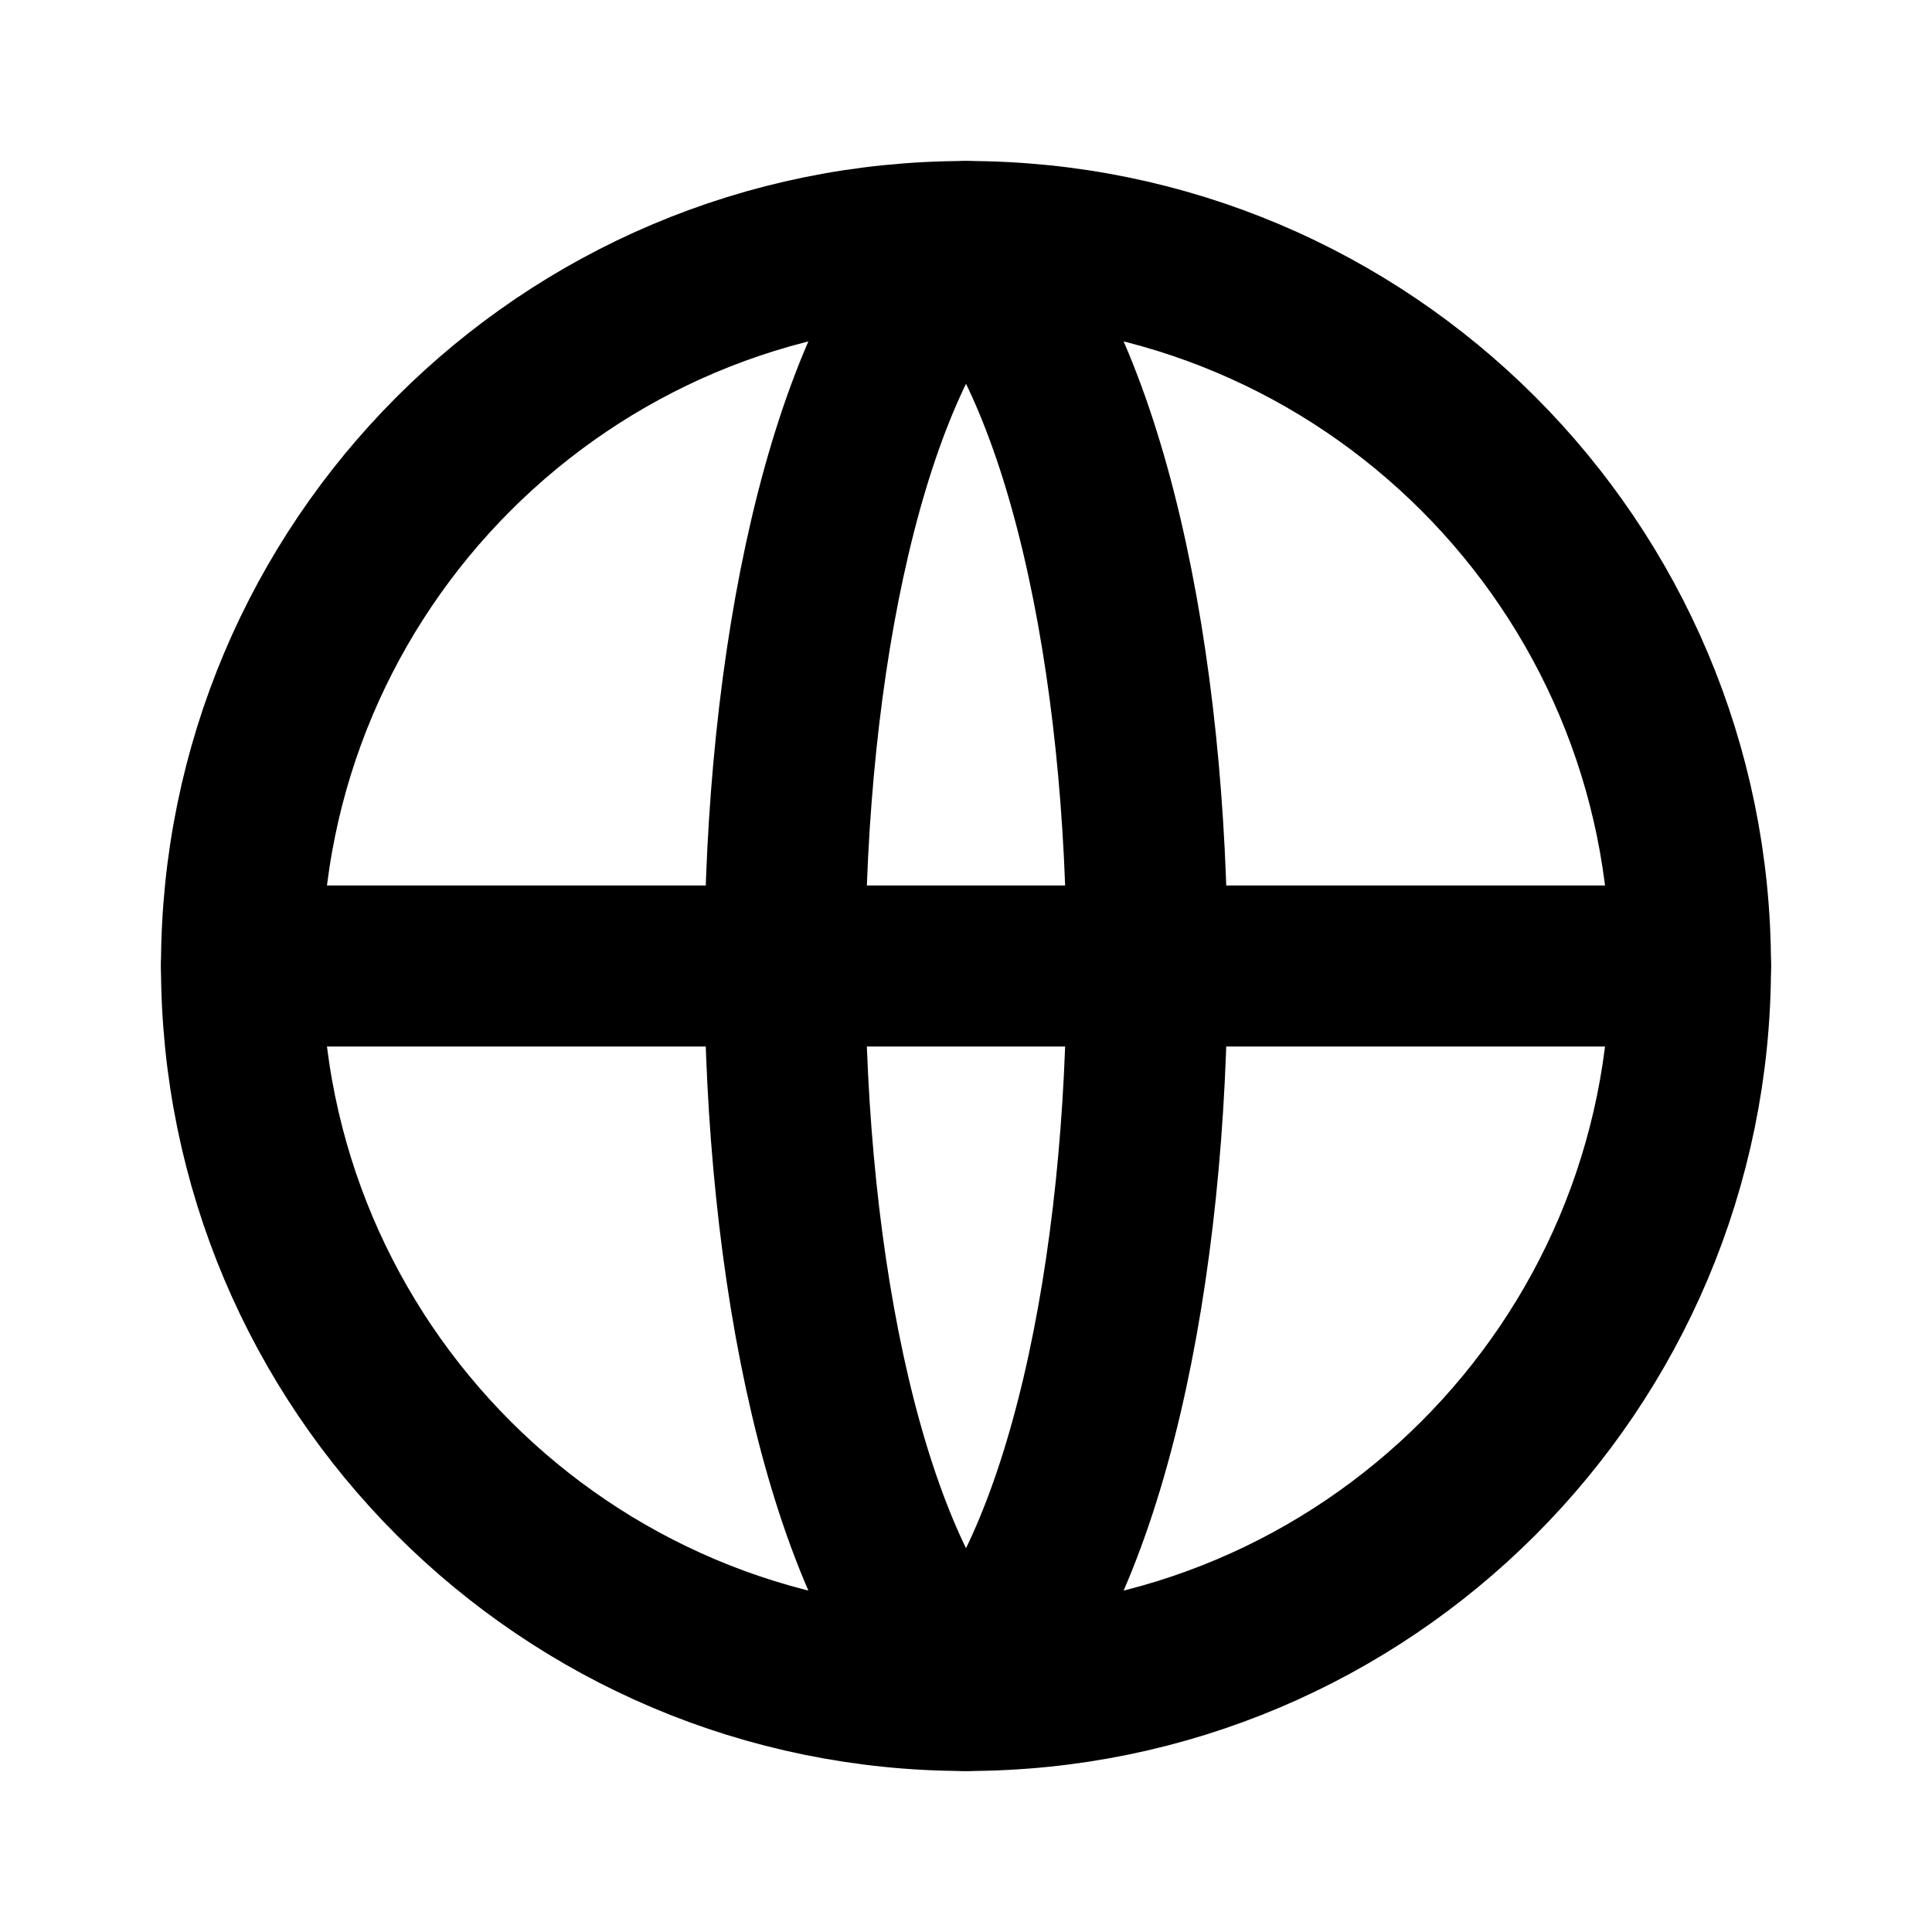
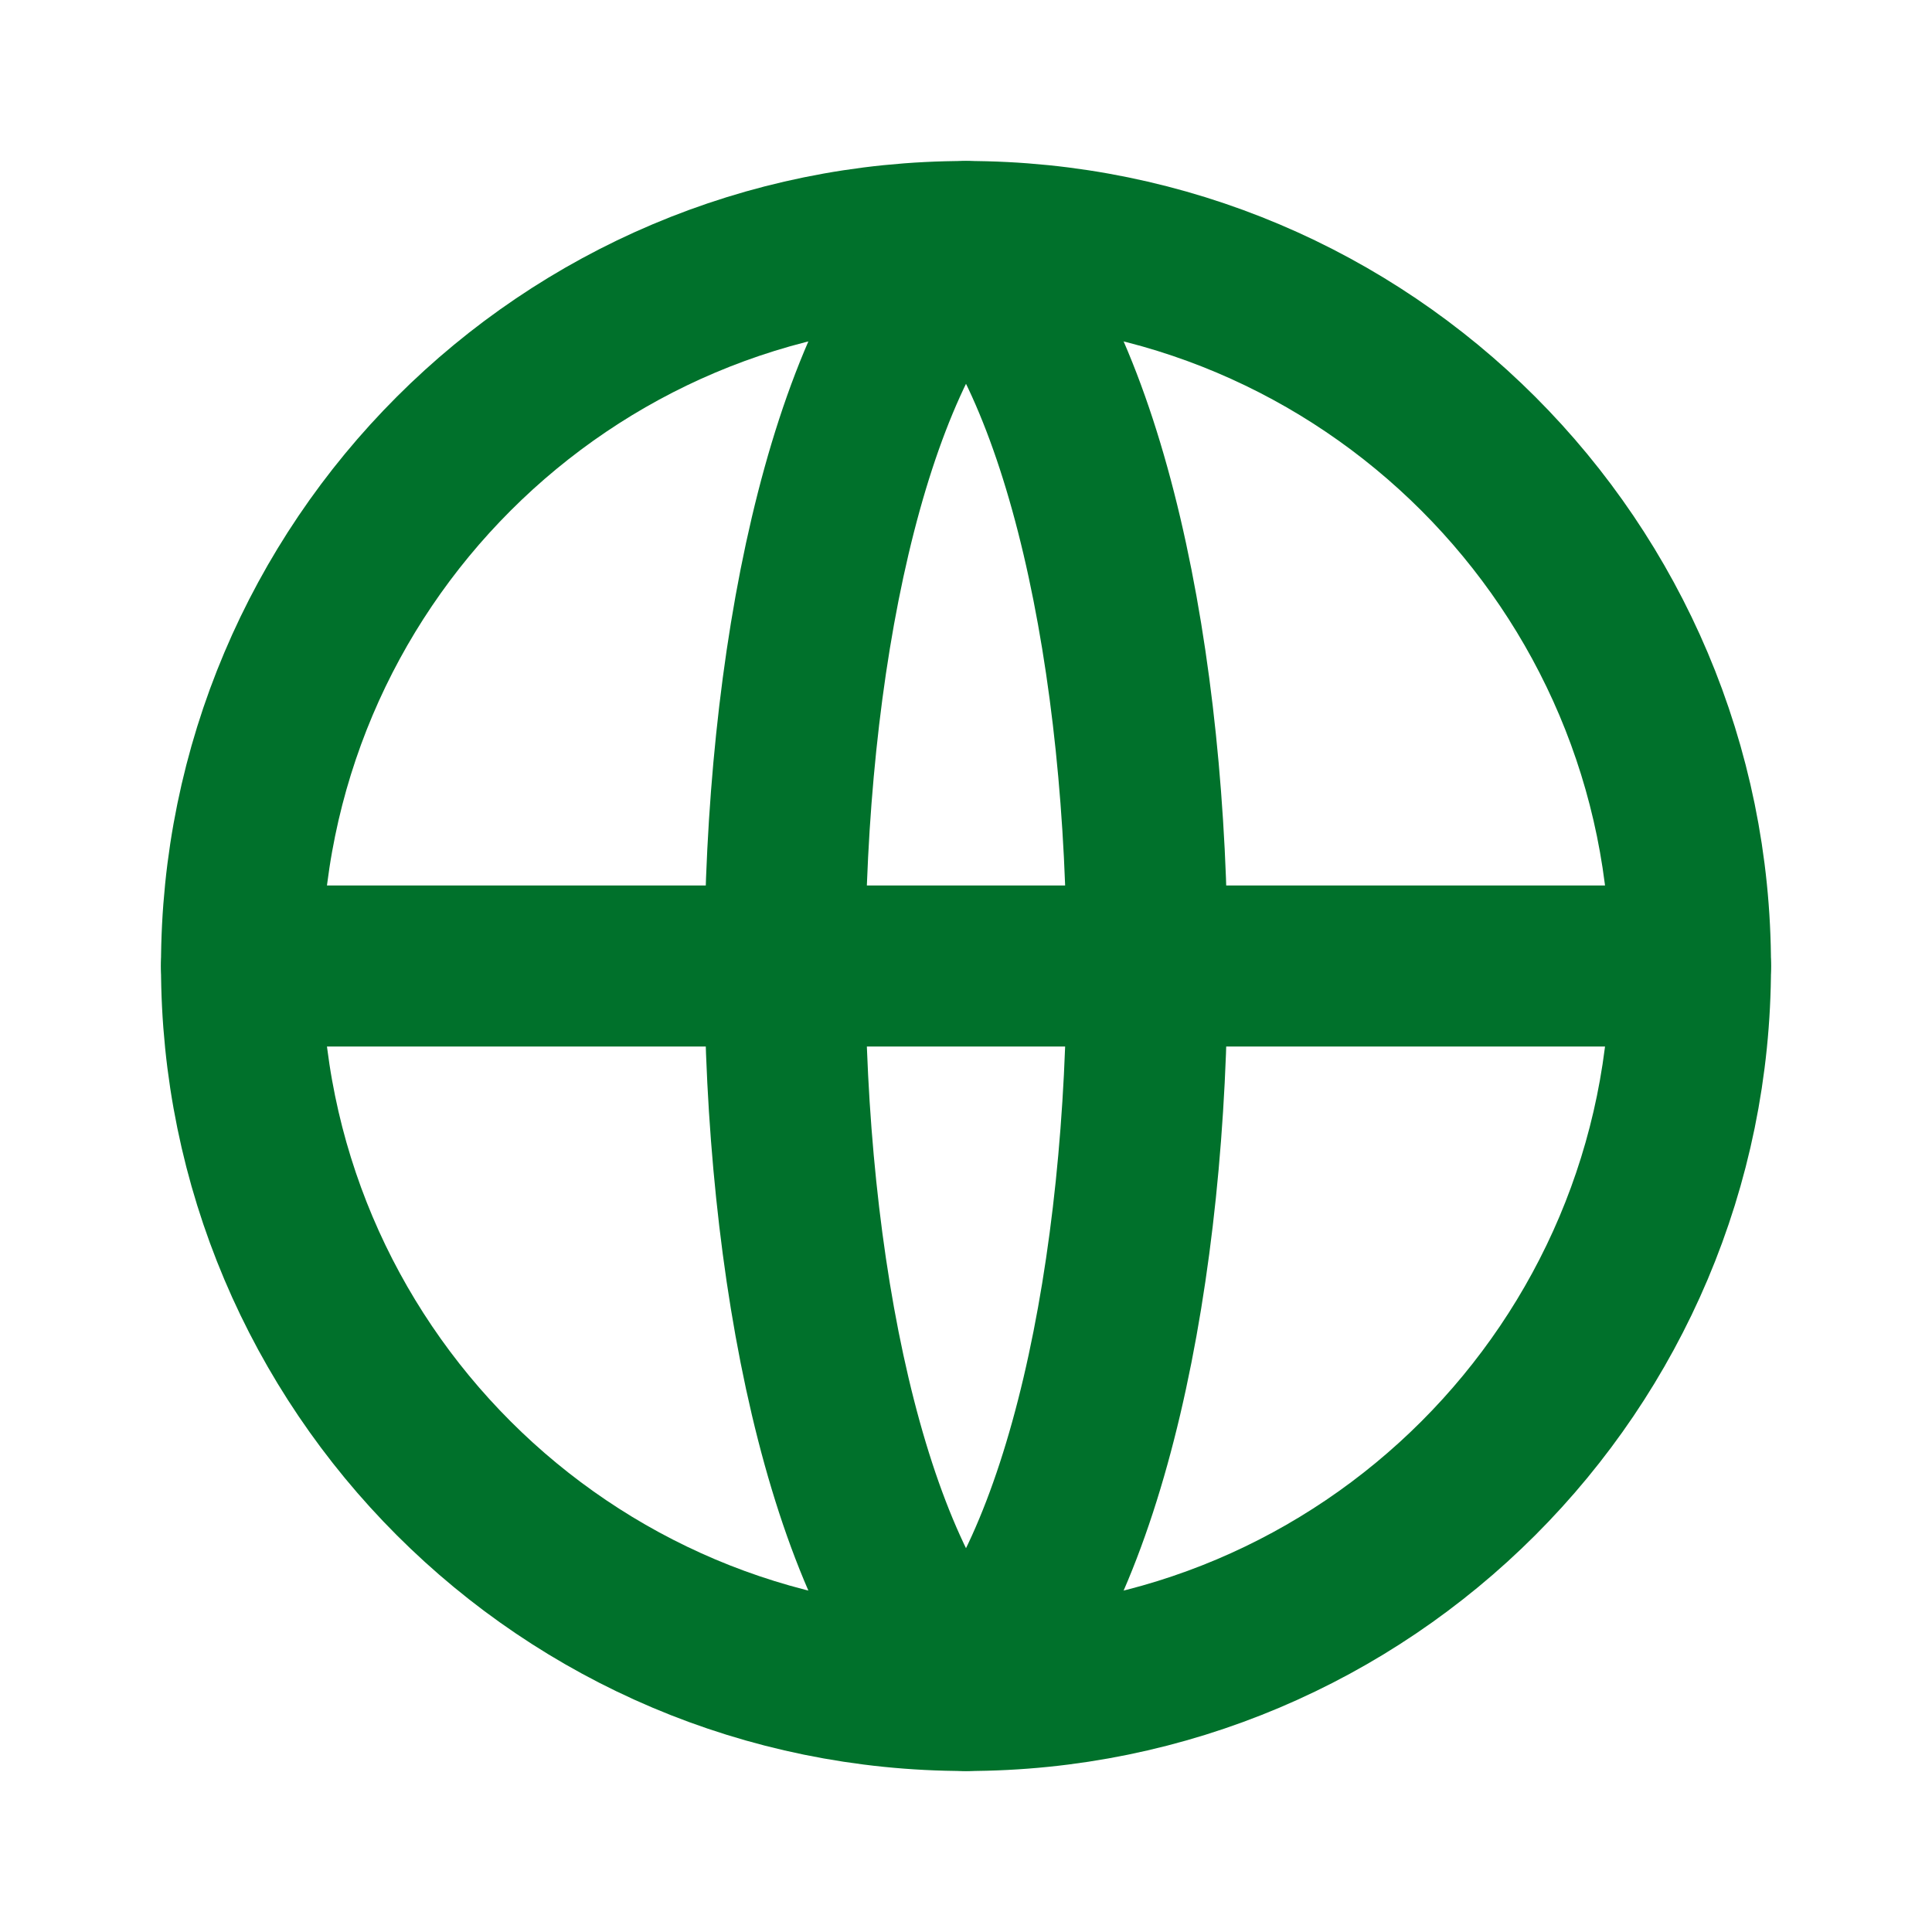
- <svg xmlns="http://www.w3.org/2000/svg" viewBox="0 0 24 24" width="24" height="24" fill="none" stroke="currentColor" stroke-width="2" stroke-linecap="round" stroke-linejoin="round">
+ <svg xmlns="http://www.w3.org/2000/svg" color="#00712b" viewBox="0 0 24 24" width="24" height="24" fill="none" stroke="currentColor" stroke-width="2" stroke-linecap="round" stroke-linejoin="round">
+   <style>@media (prefers-color-scheme: dark) { svg { color: #4cc764 } }</style>
  <circle cx="12" cy="12" r="9" />
  <path d="M3 12h18M12 3c-3 3-3 15 0 18M12 3c3 3 3 15 0 18" />
</svg>
